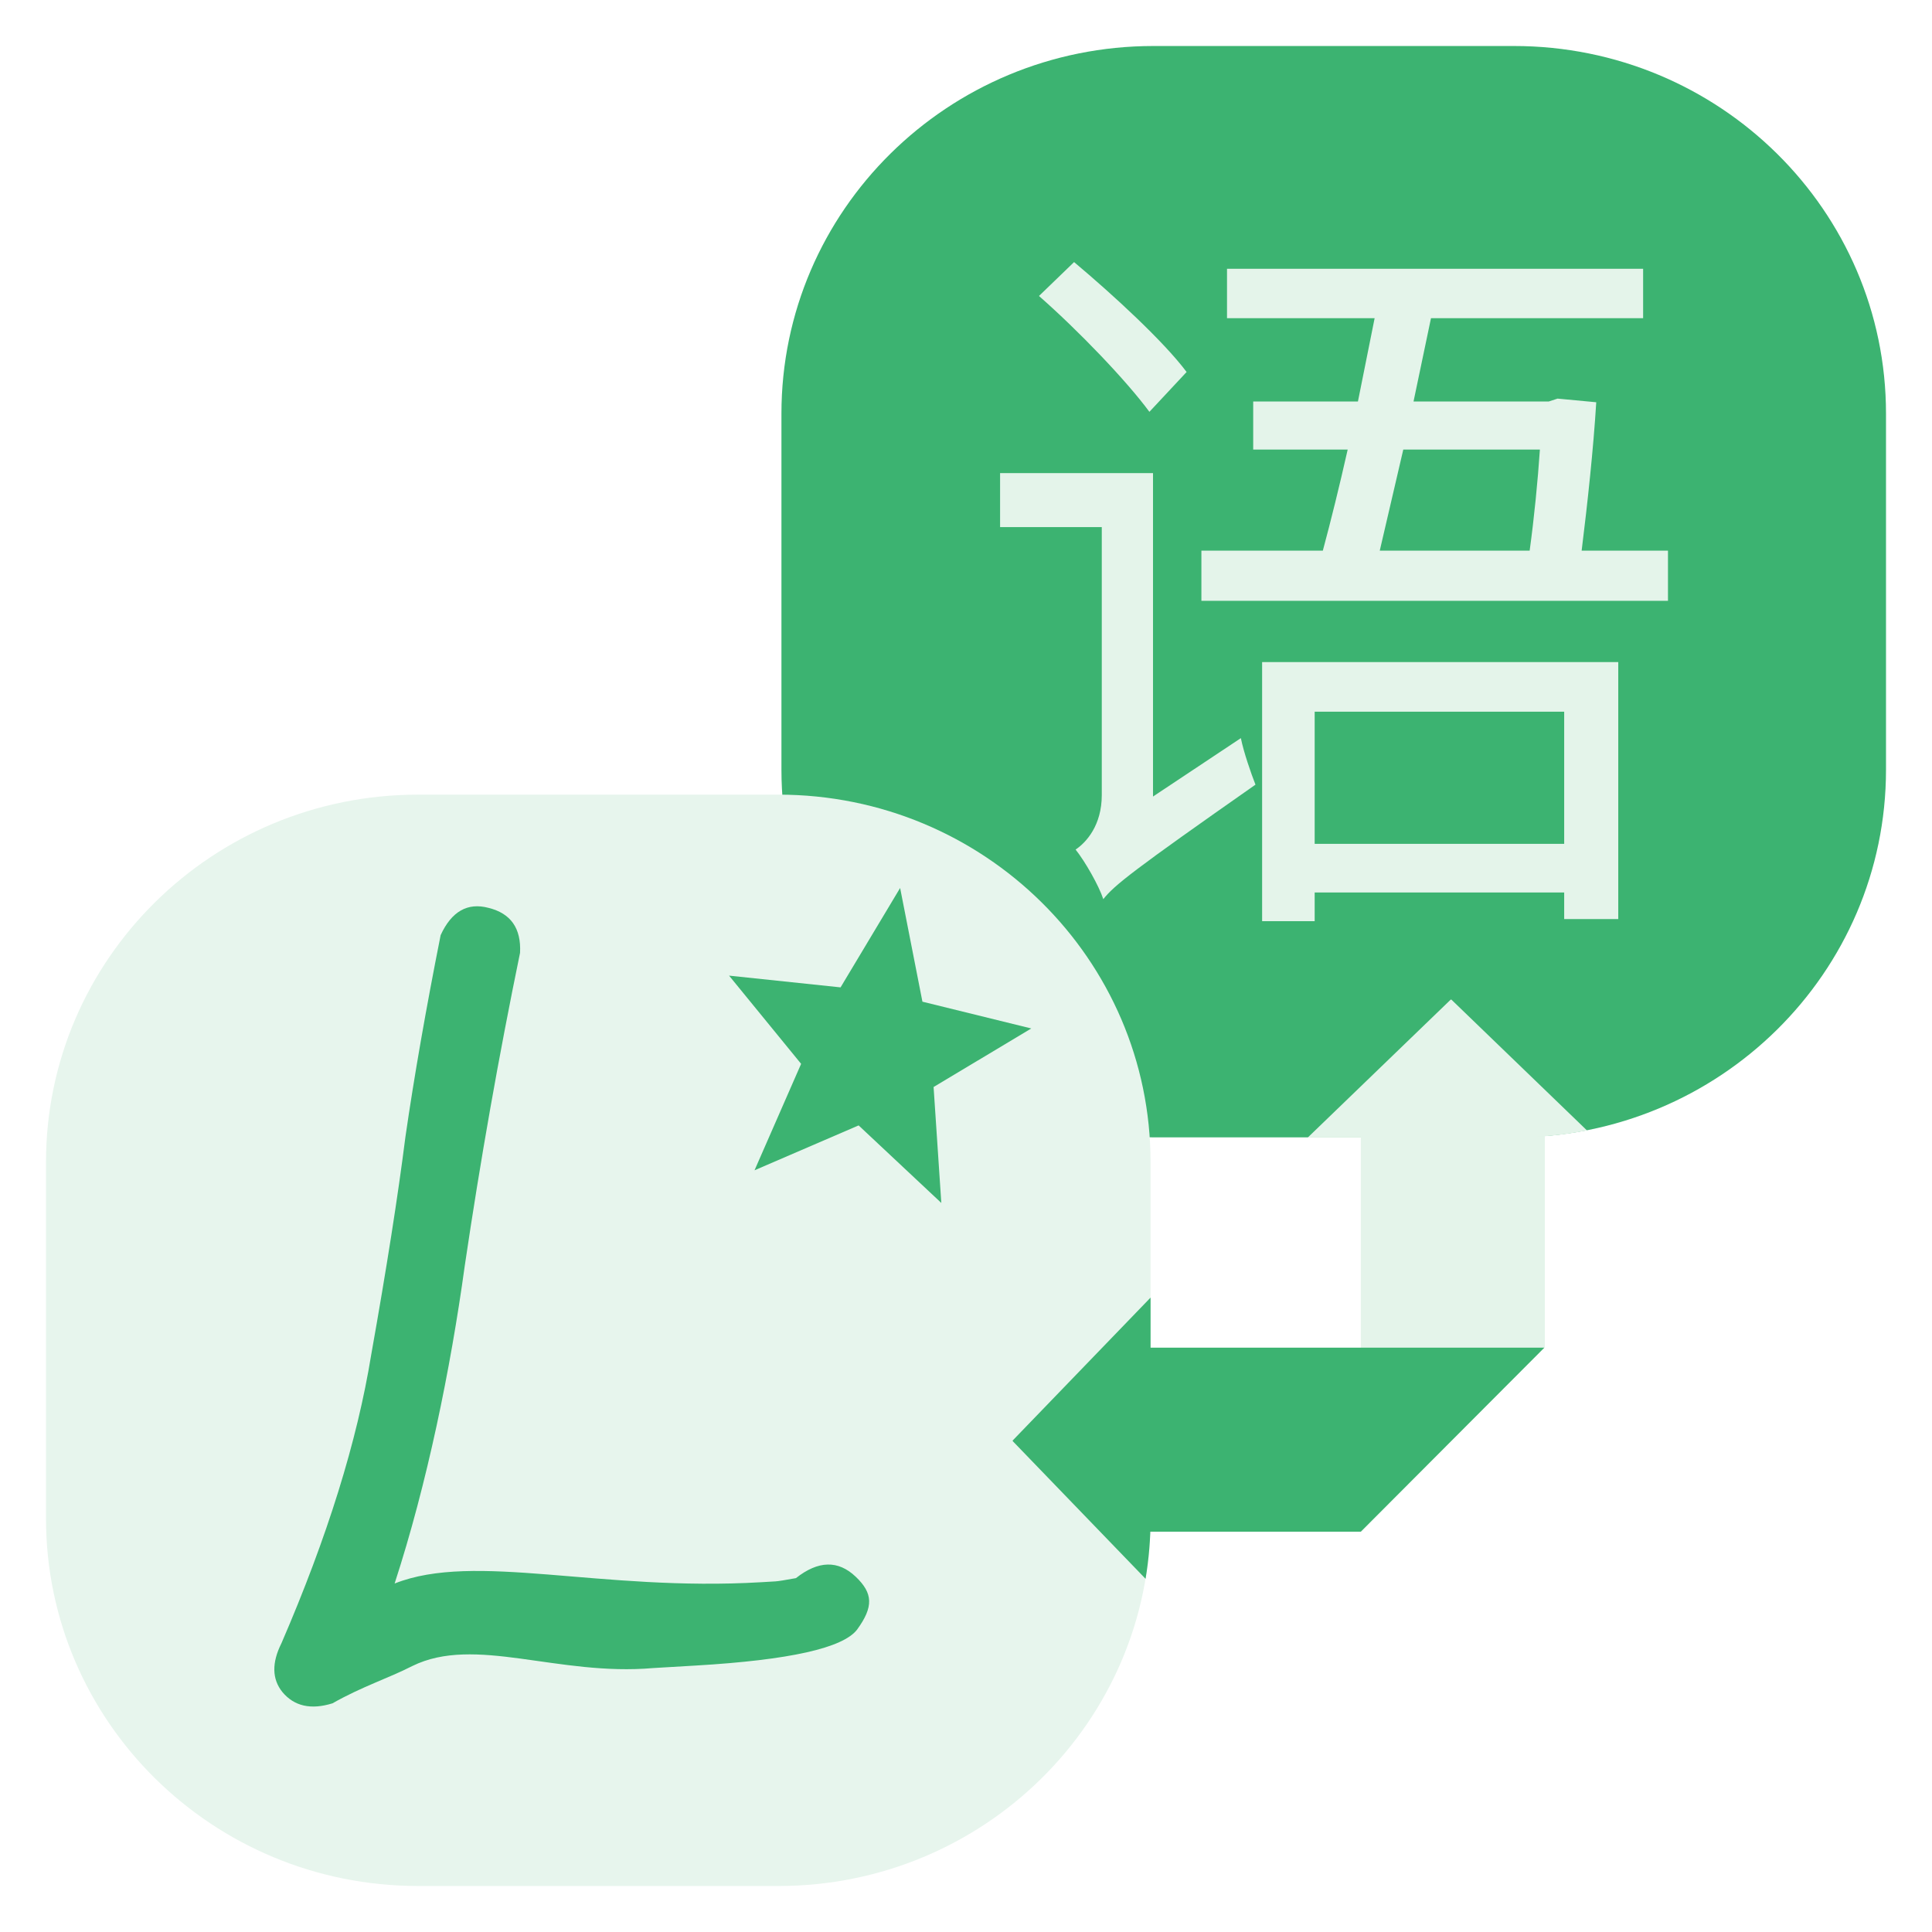
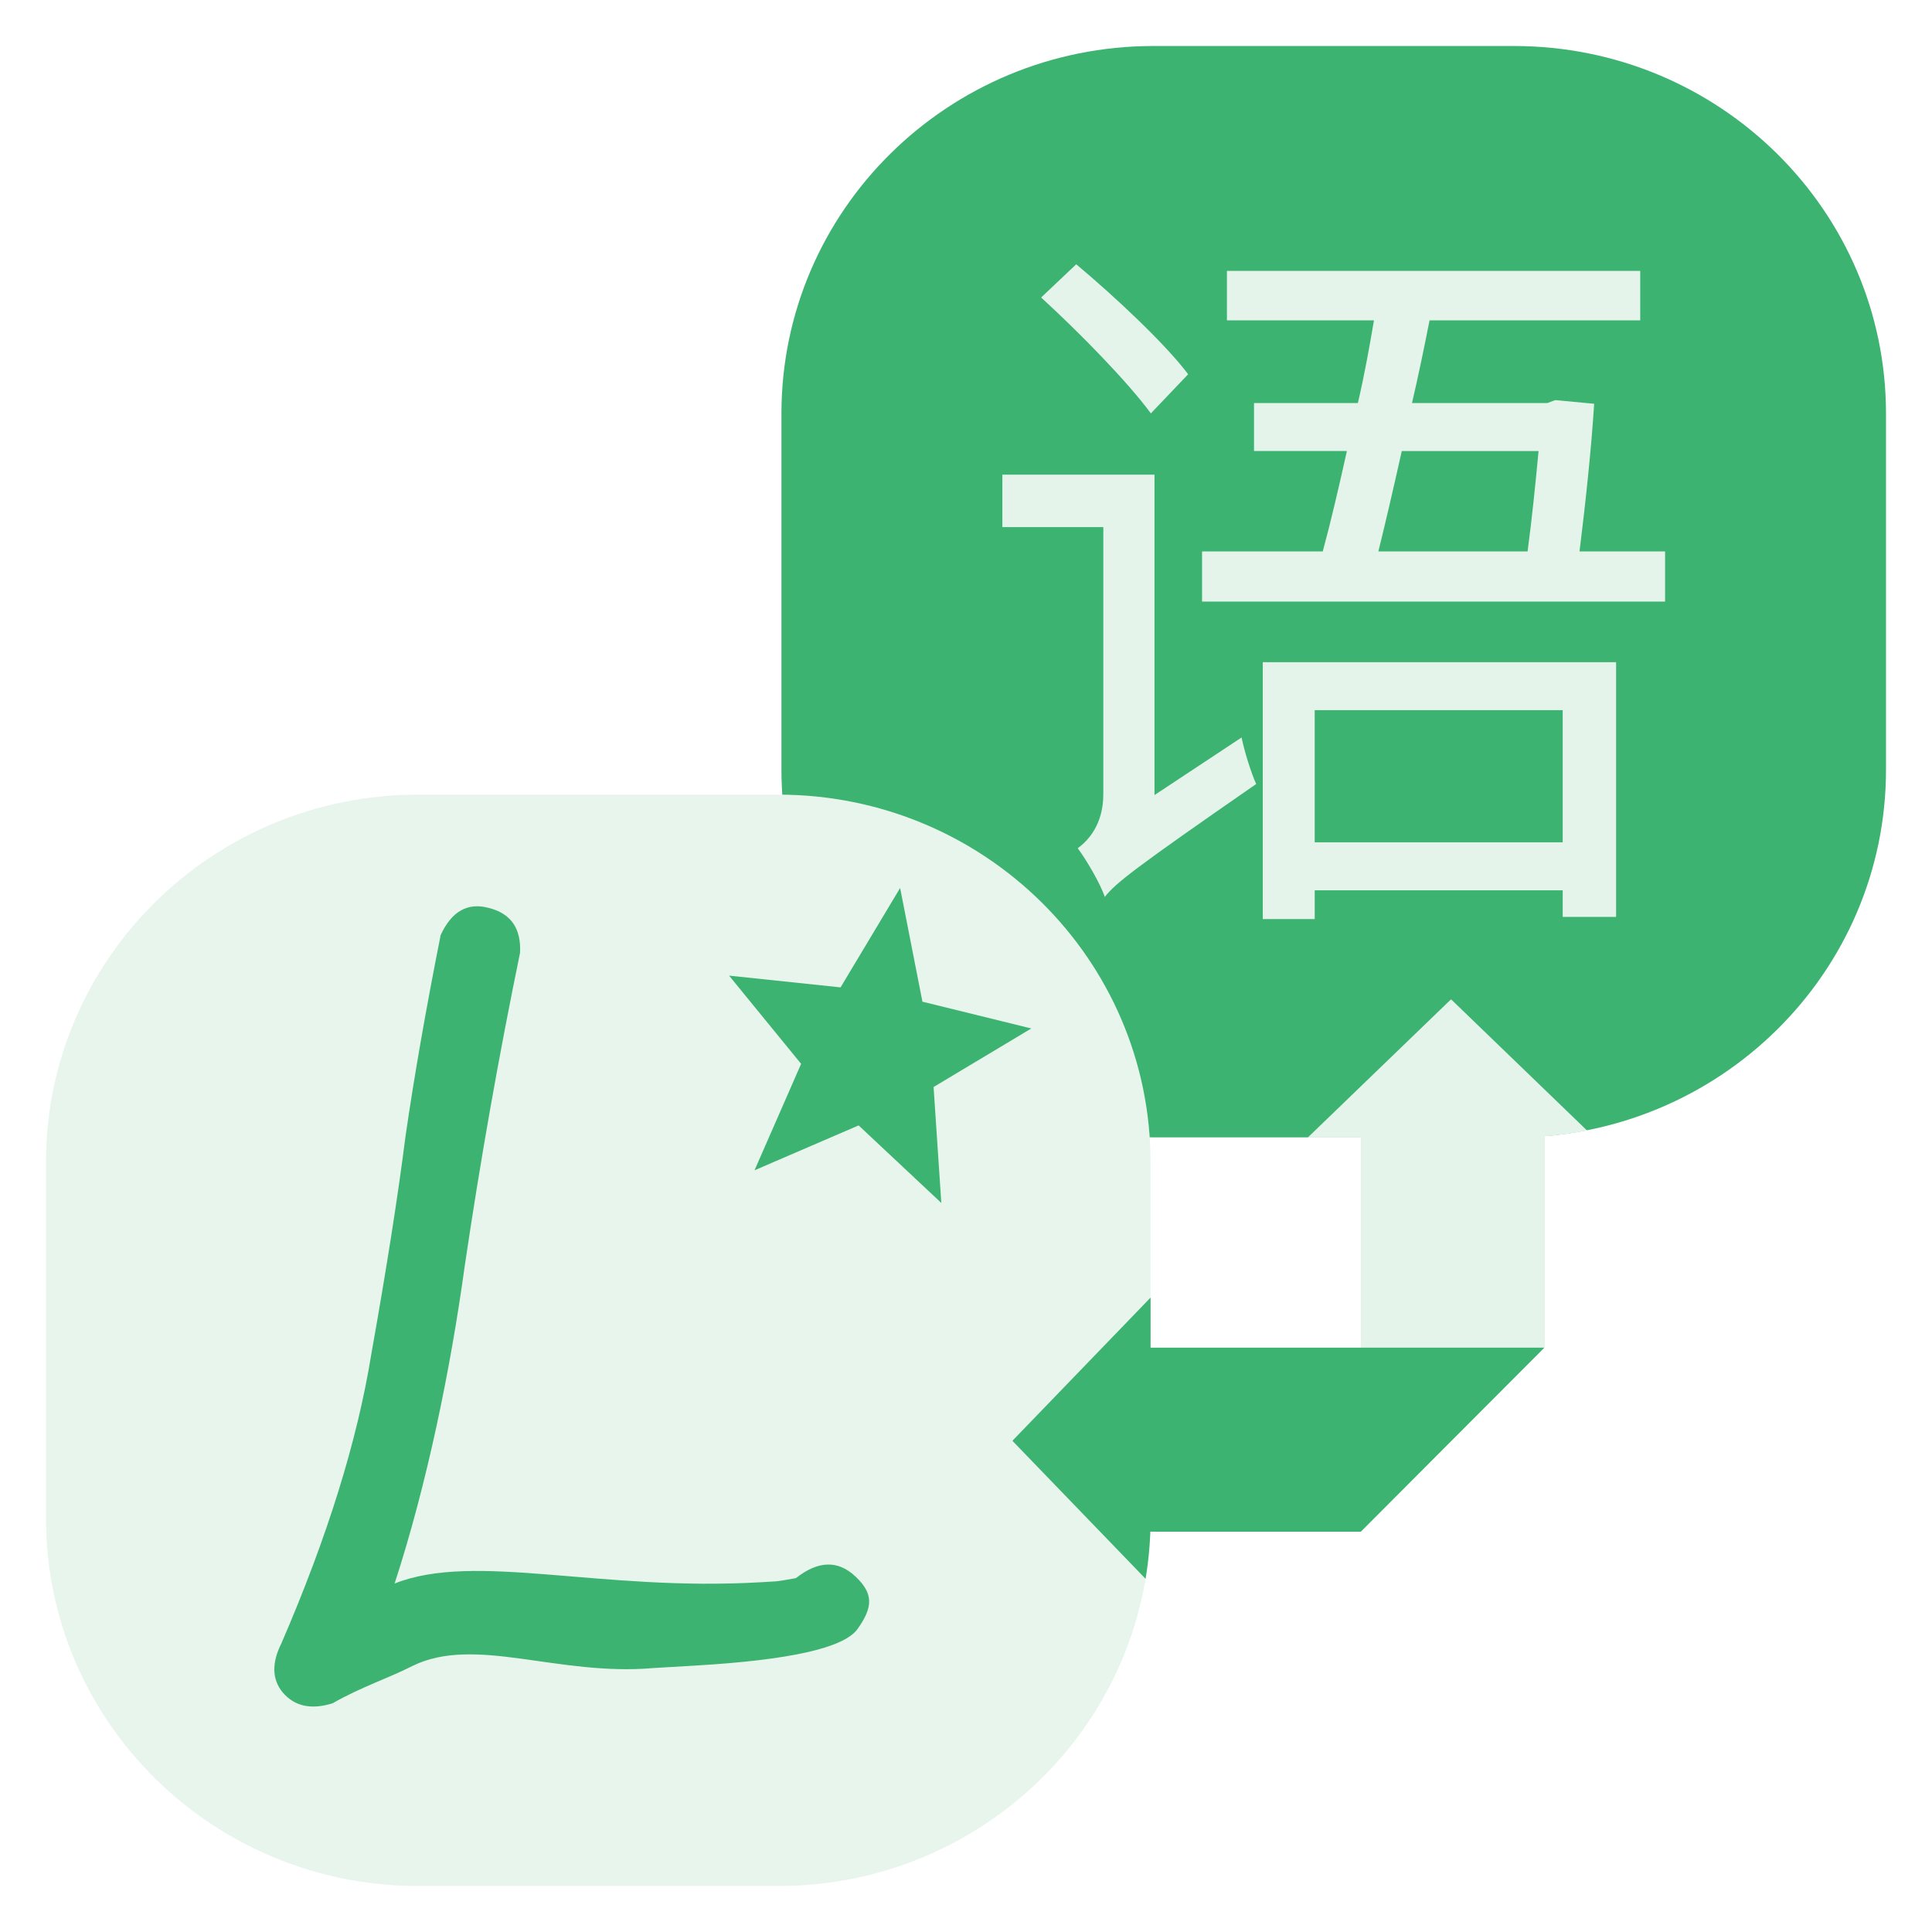
<svg xmlns="http://www.w3.org/2000/svg" width="210mm" height="210mm" viewBox="0 0 210 210" version="1.1" id="svg8">
  <defs id="defs2">
    <rect x="-92.429" y="-19.137" width="72.37" height="109.226" id="rect1014" />
    <rect x="-24.026" y="29.845" width="66.967" height="235.785" id="rect967" />
    <rect x="109.982" y="71.428" width="37.616" height="35.618" id="rect880" />
    <rect x="38.092" y="131.599" width="8.256" height="28.893" id="rect837" />
  </defs>
  <g id="layer1">
    <text xml:space="preserve" id="text878" style="font-style:normal;font-weight:normal;font-size:10.583px;line-height:1.25;font-family:sans-serif;white-space:pre;shape-inside:url(#rect880);fill:#000000;fill-opacity:1;stroke:none;" />
    <g id="g998">
      <g id="g982">
        <g id="g1046" transform="matrix(1.334013,0,0,1.318056,-28.9468,-23.26683)">
          <g id="g1193">
            <g id="g987">
              <rect style="fill:#3cb371;fill-opacity:1;stroke-width:0.421" id="rect833-4" width="90" height="90" x="85.371" y="21.446" ry="30.319" />
-               <text xml:space="preserve" style="font-style:normal;font-weight:normal;font-size:60.238px;line-height:1.25;font-family:sans-serif;fill:#e4f4ea;fill-opacity:1;stroke:none;stroke-width:1.506" x="101.581" y="87.822" id="text892" transform="scale(0.9894582,1.010654)">
-                 <tspan id="tspan890" x="101.581" y="87.822" style="font-style:normal;font-variant:normal;font-weight:normal;font-stretch:normal;font-family:sans-serif;-inkscape-font-specification:sans-serif;fill:#e4f4ea;fill-opacity:1;stroke-width:1.506">语</tspan>
-               </text>
+               <g aria-label="语" transform="scale(0.9894582,1.010654)" id="text892" style="font-style:normal;font-weight:normal;font-size:60.238px;line-height:1.25;font-family:sans-serif;fill:#e4f4ea;fill-opacity:1;stroke:none;stroke-width:1.506">
+                 <path d="m 119.772,48.005 c -1.867,-2.47 -6.024,-6.325 -9.216,-8.975 l -2.891,2.711 c 3.193,2.891 7.168,6.927 9.036,9.457 z M 117.002,82.341 V 56.198 h -12.529 v 4.277 h 8.313 v 21.806 c 0,2.47 -1.265,3.795 -2.108,4.397 0.723,0.964 1.867,2.891 2.229,3.976 0.904,-1.145 2.47,-2.349 12.469,-9.216 -0.422,-0.904 -0.964,-2.65 -1.205,-3.795 z m 33.613,-6.927 v 10.783 h -20.421 v -10.783 z m -24.697,17.047 h 4.277 V 90.112 h 20.421 v 2.169 h 4.397 V 71.498 h -29.095 z m 22.71,-38.191 c -0.241,2.53 -0.542,5.542 -0.904,8.192 h -12.288 c 0.602,-2.41 1.265,-5.241 1.928,-8.192 z m 3.373,8.192 c 0.482,-3.855 0.964,-8.253 1.205,-12.048 l -3.193,-0.301 -0.663,0.241 h -11.144 c 0.542,-2.289 1.024,-4.638 1.446,-6.747 h 17.348 v -4.036 h -34.034 v 4.036 h 12.108 c -0.361,2.108 -0.783,4.458 -1.325,6.747 h -8.554 v 3.915 h 7.65 c -0.663,2.952 -1.325,5.783 -1.988,8.192 h -9.939 v 4.096 h 38.13 v -4.096 z" style="font-style:normal;font-variant:normal;font-weight:normal;font-stretch:normal;font-family:sans-serif;-inkscape-font-specification:sans-serif;fill:#e4f4ea;fill-opacity:1;stroke-width:1.506" id="path855" />
+               </g>
            </g>
            <g id="g1031">
              <rect style="fill:#e7f5ed;fill-opacity:1;stroke-width:0.421" id="rect833" width="90" height="90" x="25.447" y="83.184" ry="30.319" />
              <path style="fill:#3cb371;fill-opacity:1;stroke-width:0.397" id="path901" transform="matrix(0.9384096,0.1660304,-0.1704235,0.9867023,37.9392,73.15174)" d="m 62.212,7.5 3.554,8.905 9.567,0.629 -7.37,6.132 2.358,9.293 -8.109,-5.115 -8.109,5.115 2.358,-9.293 -7.37,-6.132 9.567,-0.629 z" />
              <g aria-label="L" transform="matrix(0.950614,0,0,0.950614,66.09084,-28.28493)" id="text965" style="font-style:normal;font-weight:normal;font-size:176.389px;line-height:1.25;font-family:sans-serif;white-space:pre;shape-inside:url(#rect967);fill:#3cb371;fill-opacity:1;stroke:none">
                <path d="m -12.874,185.695 c 6.903,-2.769 17.564,0.716 31.415,-0.112 l 1.233,-0.074 c 0.235,-0.014 0.818,-0.108 1.75,-0.281 1.911,-1.528 3.617,-1.571 5.117,-0.129 1.5,1.442 1.543,2.618 0.129,4.588 -1.2,1.603 -5.791,2.643 -13.773,3.121 l -3.698,0.221 c -8.203,0.726 -15.277,-2.855 -20.653,-0.178 -2.057,1.065 -4.338,1.792 -6.843,3.237 -1.85,0.582 -3.283,0.255 -4.299,-0.98 -0.892,-1.125 -0.917,-2.537 -0.077,-4.236 3.927,-9.188 6.491,-17.528 7.692,-25.022 1.319,-7.5 2.296,-13.802 2.934,-18.906 0.748,-5.228 1.754,-11.061 3.018,-17.497 0.937,-2.059 2.304,-2.847 4.099,-2.366 1.913,0.475 2.816,1.775 2.707,3.902 -1.821,8.944 -3.401,17.992 -4.738,27.142 -1.227,9.026 -3.232,18.922 -6.013,27.57 z" style="font-style:normal;font-variant:normal;font-weight:normal;font-stretch:normal;font-size:176.389px;font-family:Karumbi;-inkscape-font-specification:Karumbi;fill:#3cb371;fill-opacity:1" id="path1024" />
              </g>
            </g>
            <g id="g1175">
              <g id="g1163">
                <path id="rect968-6" style="fill:#e4f4ea;fill-opacity:1;stroke-width:0.209" d="m 139.906,100.084 -11.648,11.375 h 16.793 c 2.04,0 4.031,-0.201 5.956,-0.582 l -11.052,-10.793 z" />
                <path id="rect860" style="fill:#e4f4ea;stroke-width:1.219" d="M 559.053 466.725 L 559.053 629.244 L 634.643 553.449 L 634.643 466.725 L 559.053 466.725 z " transform="matrix(0.1983365,0,0,0.2007375,21.69905,17.65238)" />
              </g>
              <g id="g1167">
                <path id="rect968" style="fill:#3cb371;fill-opacity:1;stroke-width:1.048" d="M 472.672 533.078 L 416.031 591.779 L 416.031 592.027 L 470.621 648.602 C 471.963 640.523 472.672 632.229 472.672 623.764 L 472.672 533.078 z " transform="matrix(0.1983365,0,0,0.2007375,21.69905,17.65238)" />
                <path id="rect860-3" style="fill:#3cb371;fill-opacity:1;stroke-width:1.219" d="M 472.123 553.654 L 472.123 629.244 L 559.053 629.244 L 634.438 553.654 L 472.123 553.654 z " transform="matrix(0.1983365,0,0,0.2007375,21.69905,17.65238)" />
              </g>
            </g>
          </g>
        </g>
      </g>
    </g>
  </g>
</svg>
